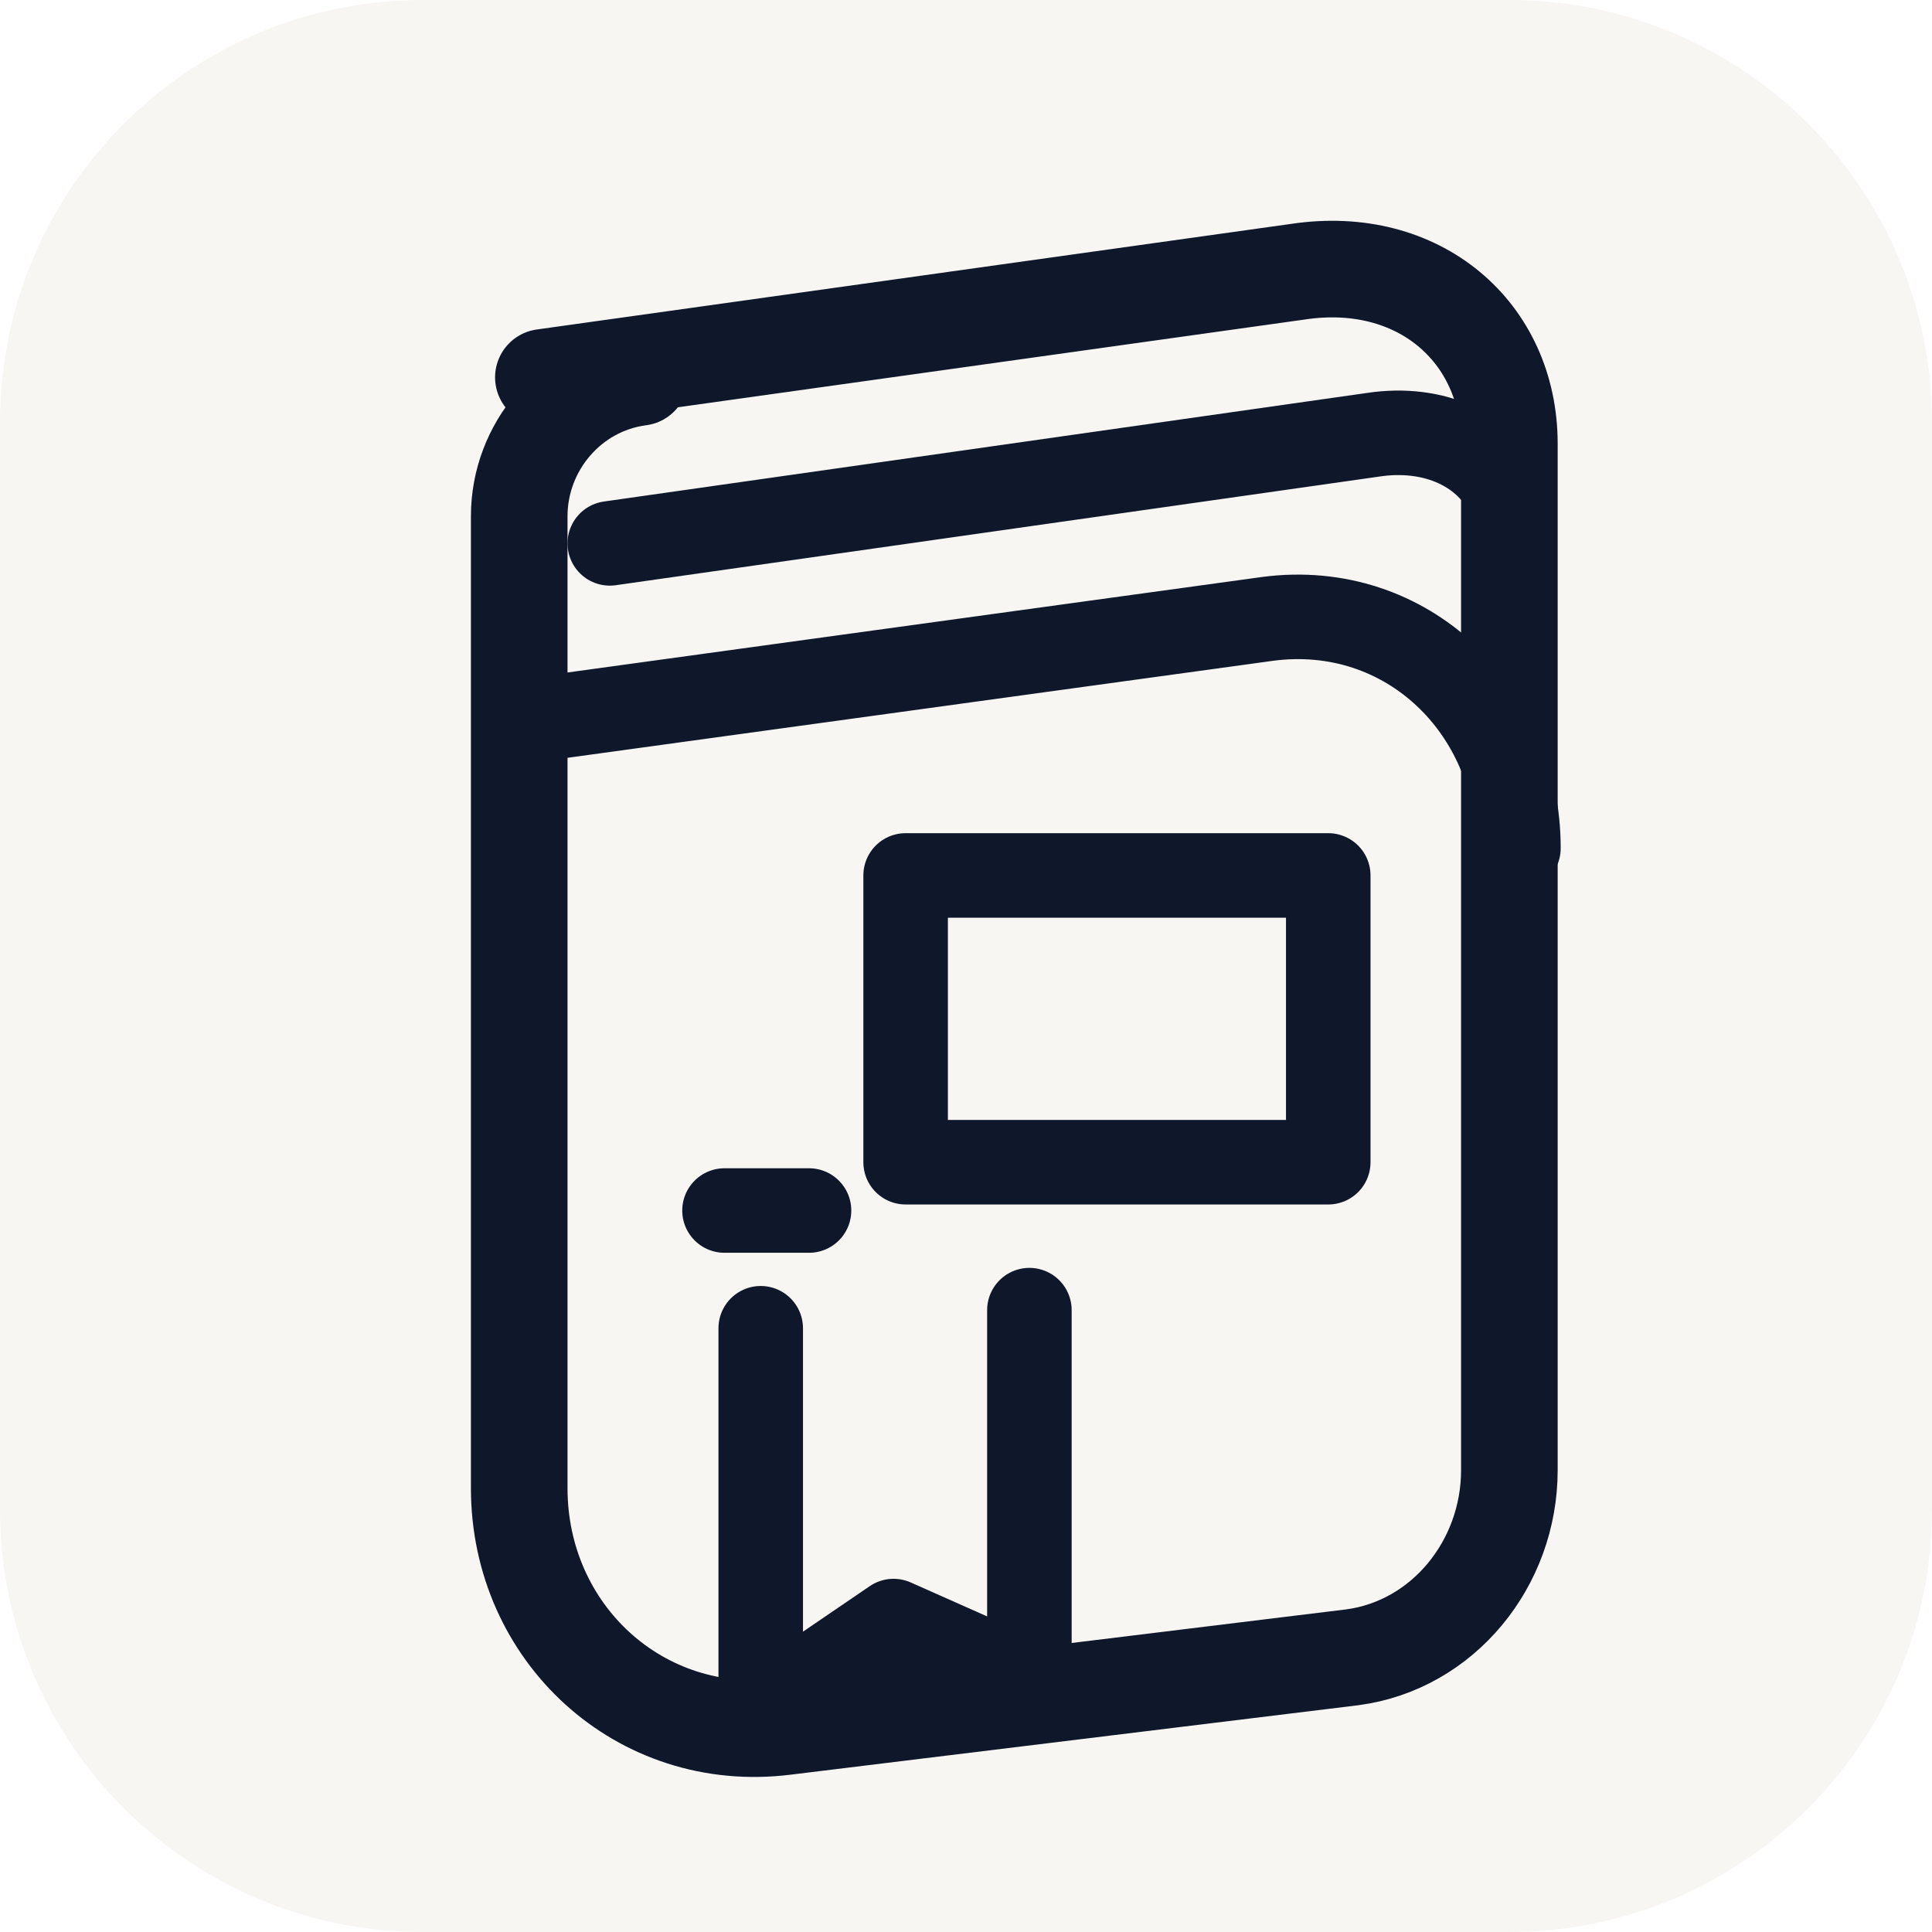
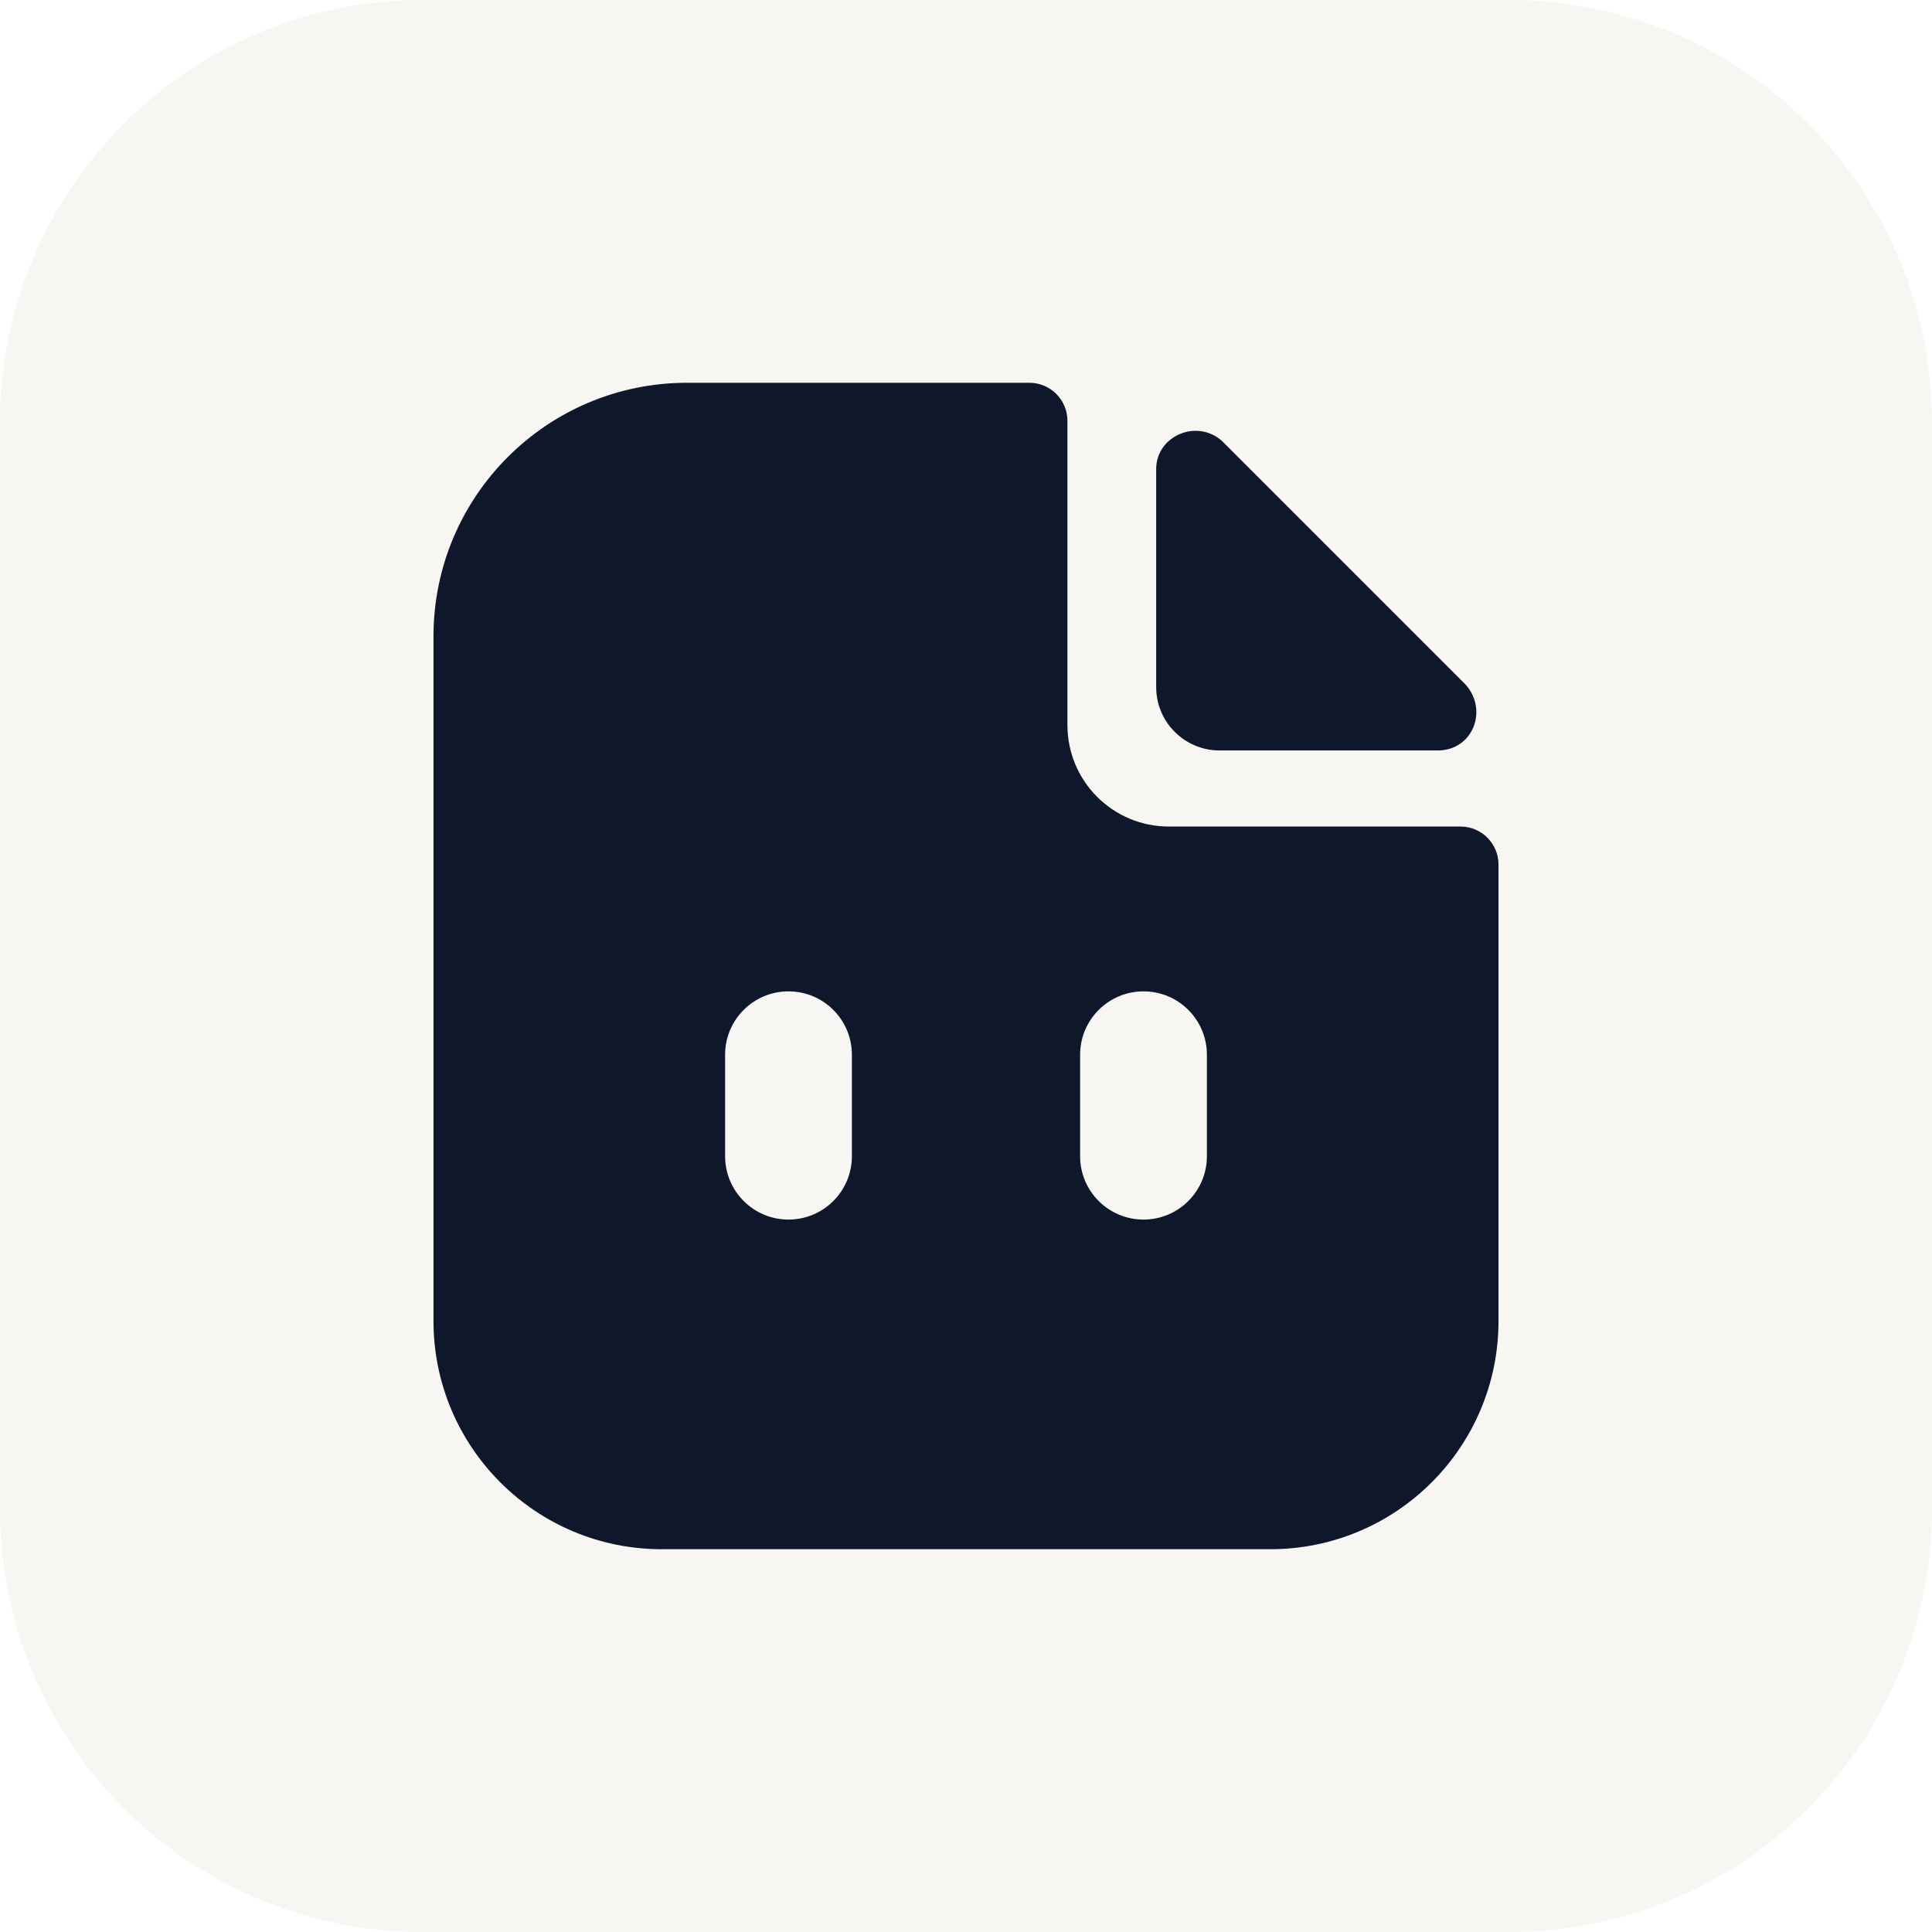
<svg xmlns="http://www.w3.org/2000/svg" viewBox="0 0 64 64">
  <rect width="64" height="64" rx="14" fill="#f7f6f2" />
-   <path d="M18 12.5 43 9c4-.6 7 2 7 5.7v34c0 3.1-2.2 5.8-5.2 6.2L26 57.2c-4.8.6-8.8-3.1-8.8-7.9V17.1c0-2.3 1.7-4.3 4-4.6Z" fill="none" stroke="#0f172a" stroke-width="3.2" stroke-linejoin="round" />
-   <path d="M20.2 18 45.5 14.4c2-.3 3.8.5 4.5 2.1" fill="none" stroke="#0f172a" stroke-width="2.8" stroke-linecap="round" />
-   <path d="M18 23.8 42 20.5c4.6-.6 8.3 3 8.3 7.6" fill="none" stroke="#0f172a" stroke-width="2.8" stroke-linecap="round" />
-   <path d="M30 29h14v9.5H30z" fill="none" stroke="#0f172a" stroke-width="2.8" stroke-linejoin="round" />
-   <path d="M25.2 44v12.7l4.4-3 4.5 2V43.4" fill="none" stroke="#0f172a" stroke-width="2.8" stroke-linecap="round" stroke-linejoin="round" />
-   <path d="M24 40.1h2.8" fill="none" stroke="#0f172a" stroke-width="2.8" stroke-linecap="round" />
+   <g fill="#0f172a" transform="translate(5.12 5.12) scale(.84)">
+     <path fill-rule="evenodd" d="M21 9h13.5a1.5 1.5 0 0 1 1.5 1.5v12a4 4 0 0 0 4 4h11.5a1.5 1.5 0 0 1 1.5 1.5V46a9 9 0 0 1-9 9H20a9 9 0 0 1-9-9V19A10 10 0 0 1 21 9ZM22.5 35.5a2.5 2.5 0 0 1 5 0v4a2.5 2.5 0 0 1-5 0ZM36.5 35.5a2.5 2.5 0 0 1 5 0v4a2.5 2.5 0 0 1-5 0Z" />
+     <path d="M39.5 12.4c0-1.3 1.6-2 2.6-1.1l9.6 9.6c.9 1 .3 2.6-1.1 2.6H42a2.5 2.5 0 0 1-2.5-2.5Z" />
+   </g>
</svg>
